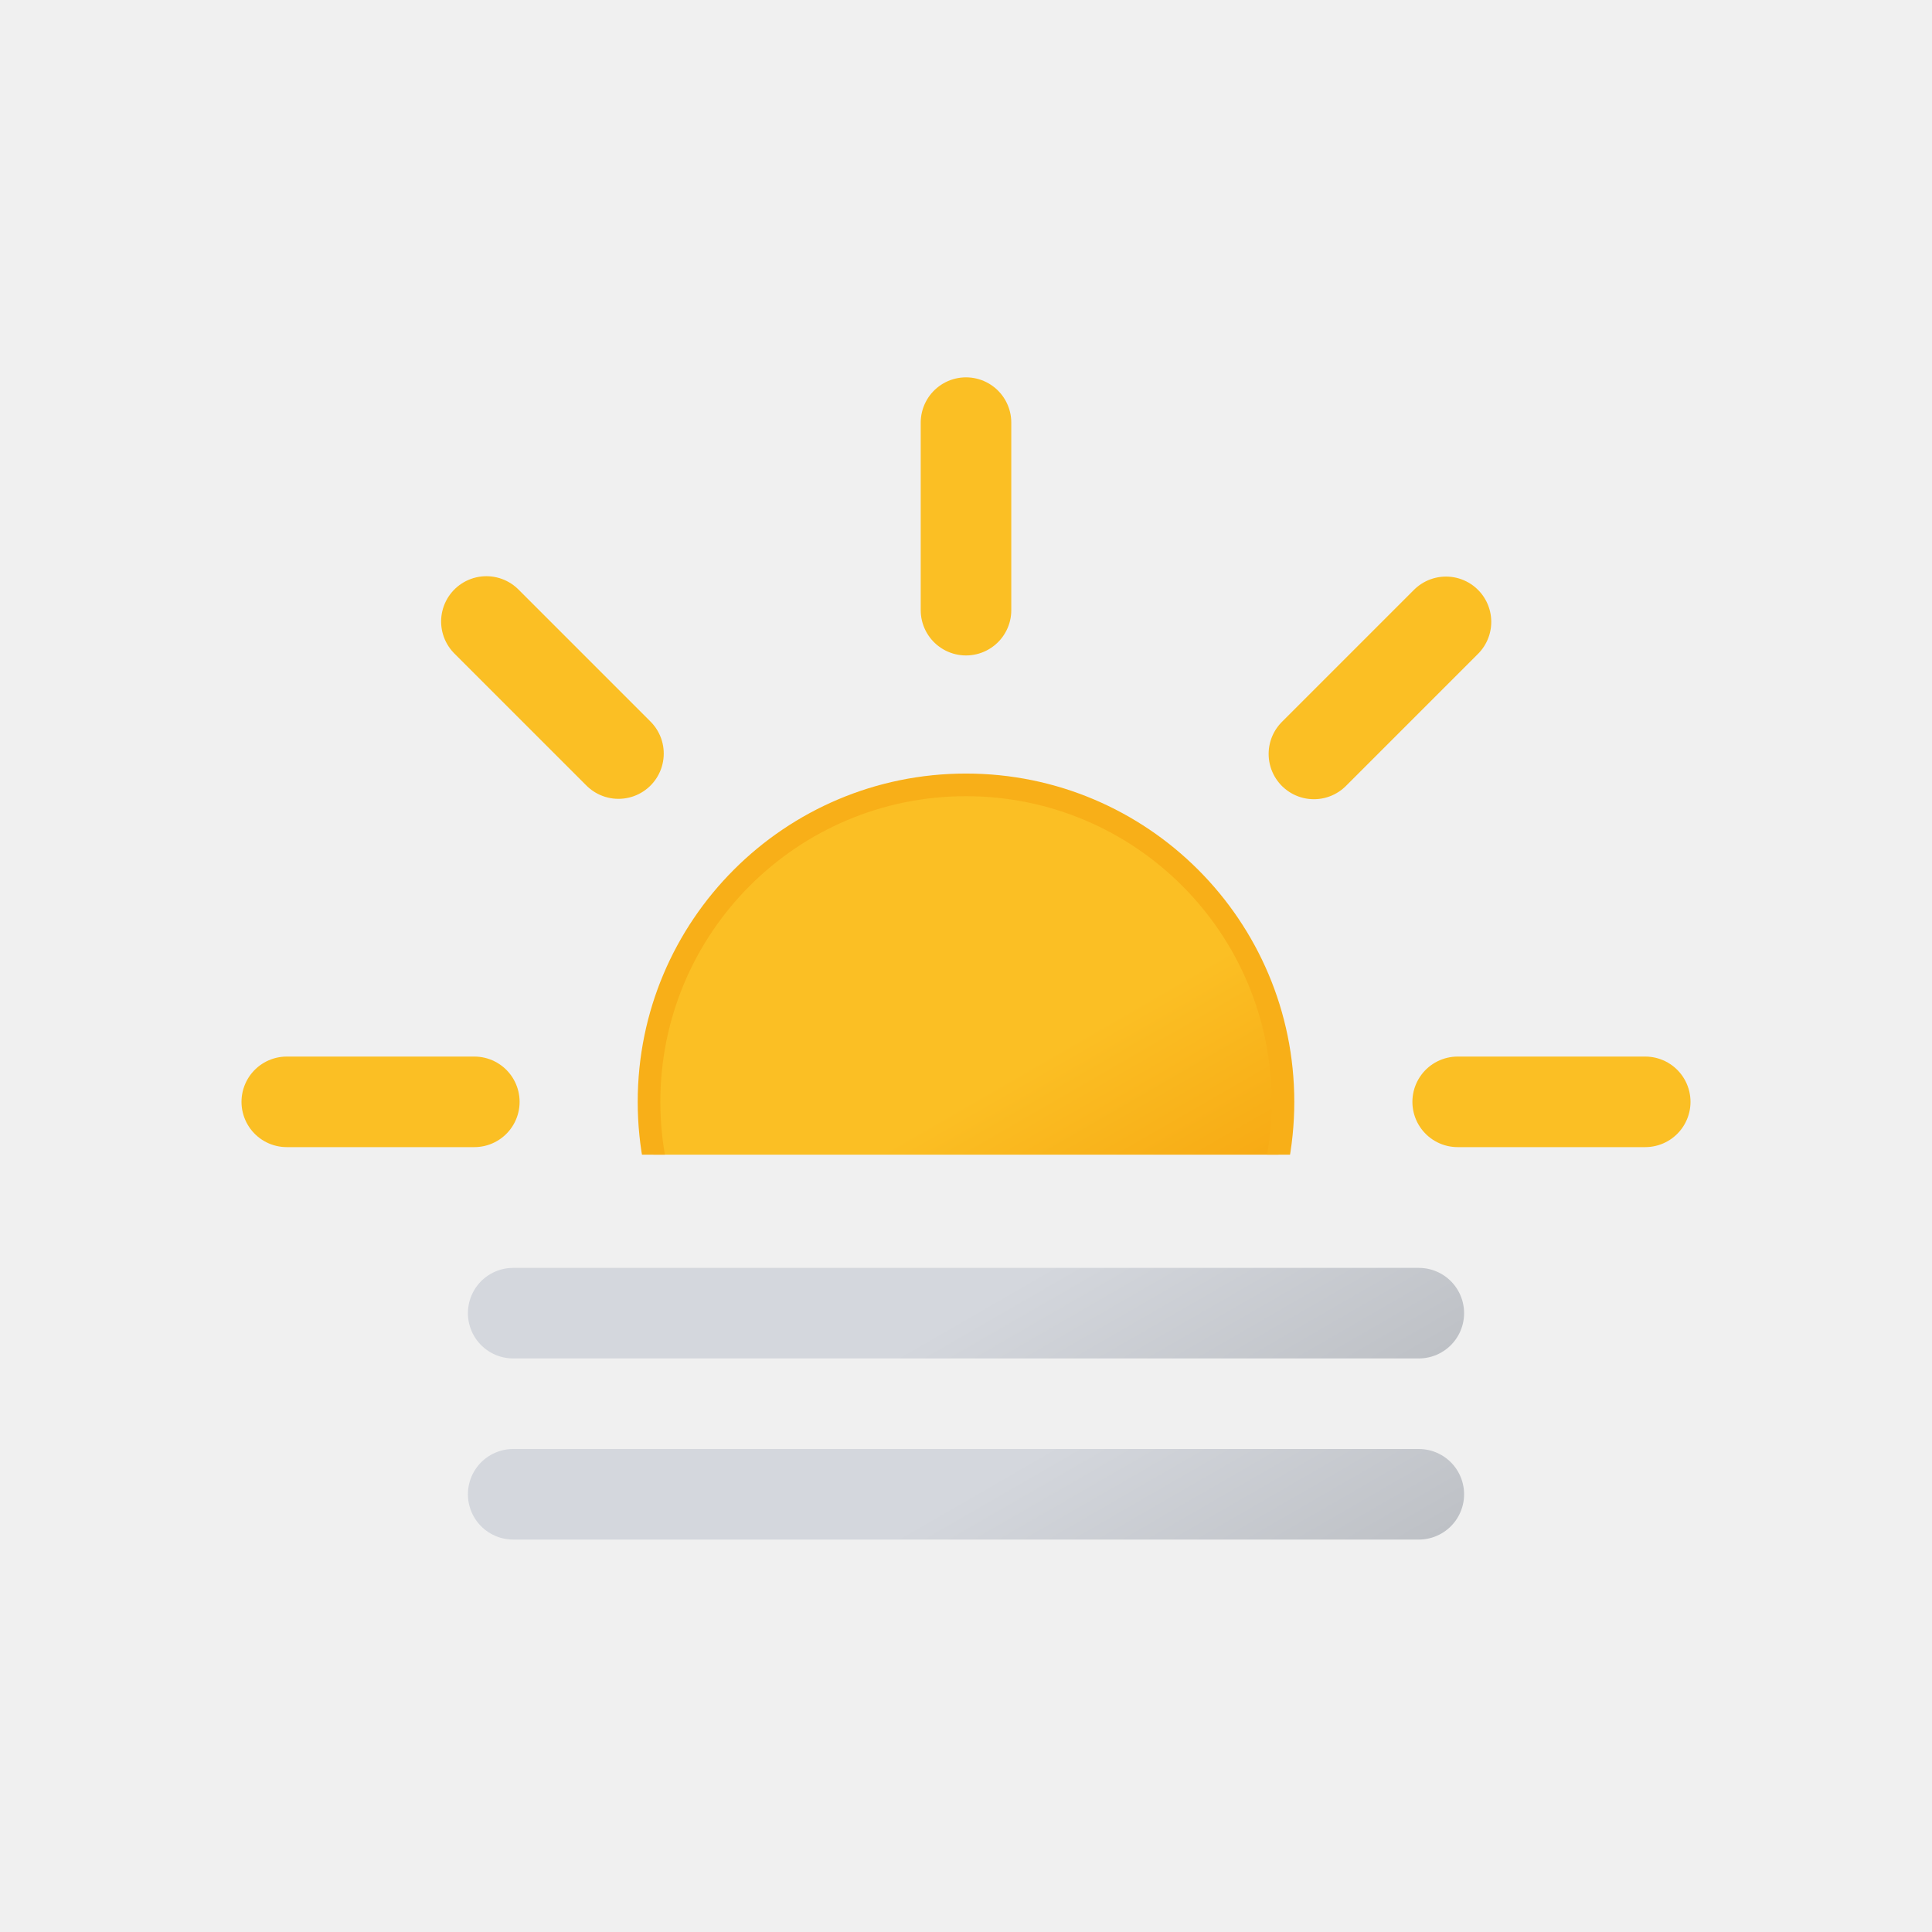
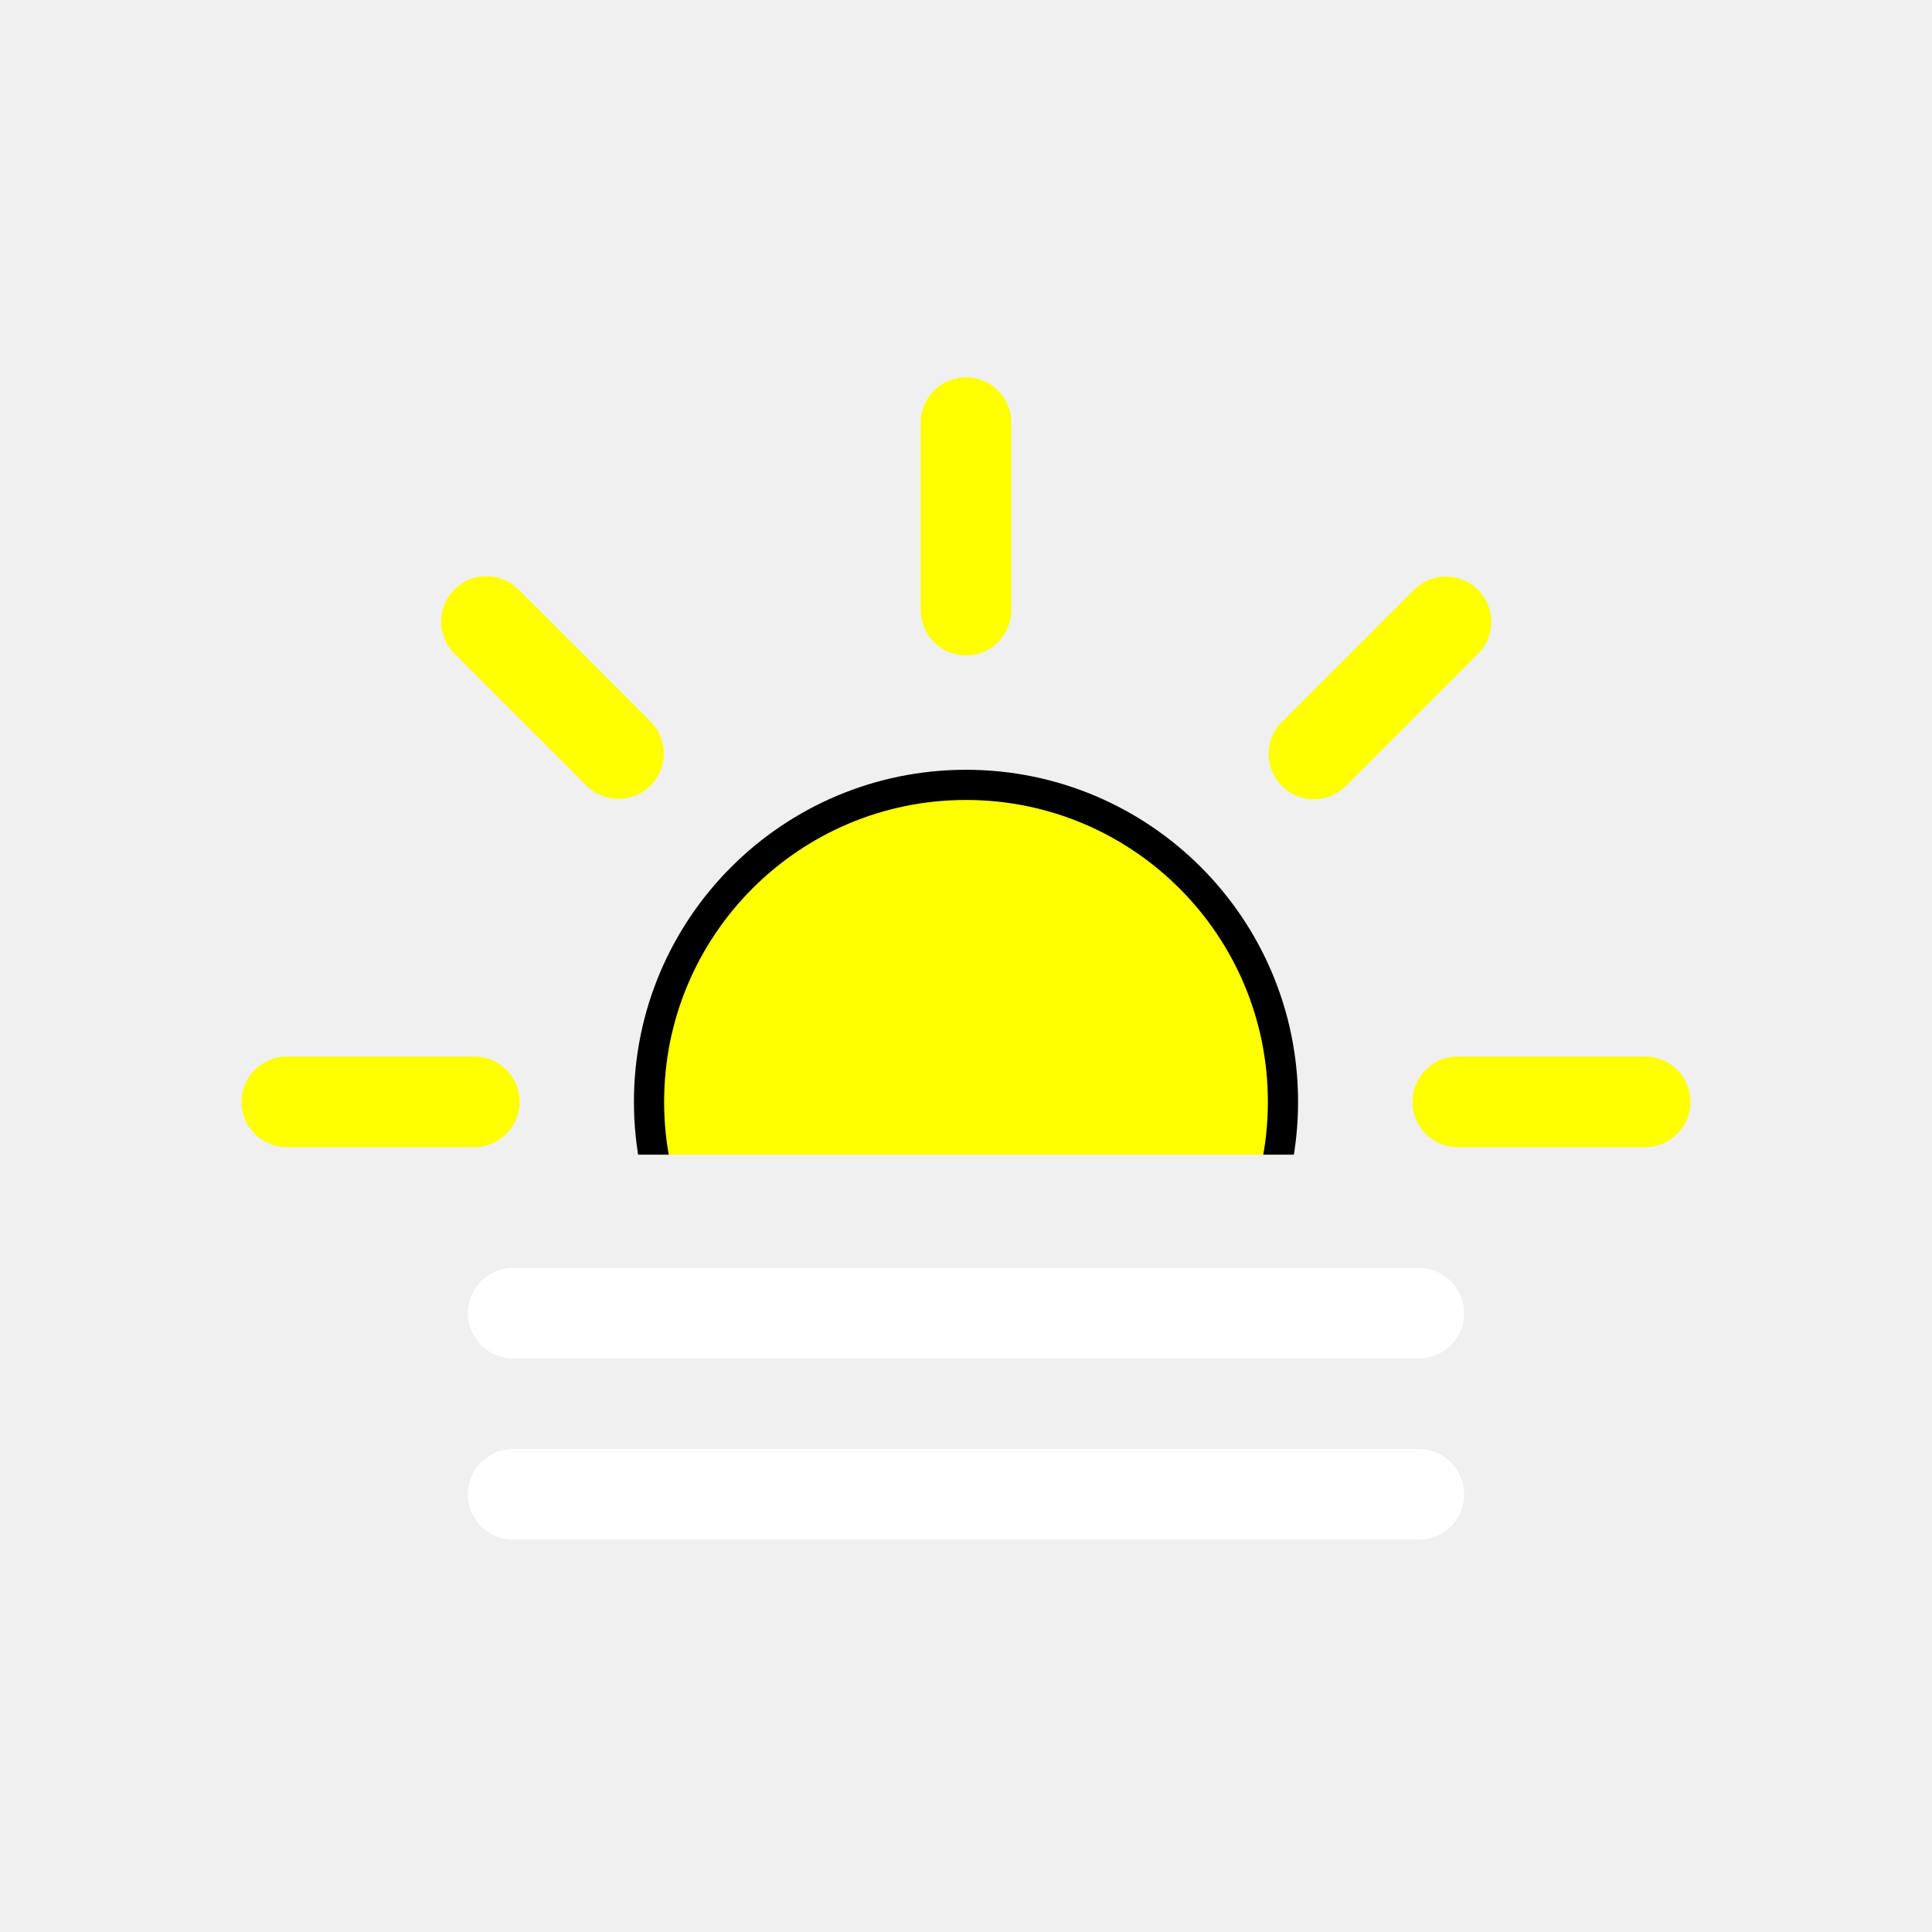
<svg xmlns="http://www.w3.org/2000/svg" xmlns:xlink="http://www.w3.org/1999/xlink" viewBox="0 0 512 512">
  <defs>
-     <linearGradient id="a" x1="96" x2="168" y1="-2.4" y2="122.3" gradientUnits="userSpaceOnUse">
-       <stop offset="0" stop-color="#d4d7dd" />
-       <stop offset=".5" stop-color="#d4d7dd" />
-       <stop offset="1" stop-color="#bec1c6" />
-     </linearGradient>
-     <linearGradient xlink:href="#a" id="b" x2="168" y1="-50.4" y2="74.3" />
-     <linearGradient id="c" x1="150" x2="234" y1="119.2" y2="264.8" gradientUnits="userSpaceOnUse">
-       <stop offset="0" stop-color="#fbbf24" />
-       <stop offset=".5" stop-color="#fbbf24" />
-       <stop offset="1" stop-color="#f59e0b" />
-     </linearGradient>
    <symbol id="e" viewBox="0 0 384 384">
-       <circle cx="192" cy="192" r="84" fill="url(#c)" stroke="#f8af18" stroke-miterlimit="10" stroke-width="6" />
-       <path fill="none" stroke="#fbbf24" stroke-linecap="round" stroke-miterlimit="10" stroke-width="24" d="M192 61.7V12m0 360v-49.7m92.2-222.5 35-35M64.8 319.2l35.1-35.1m0-184.4-35-35m254.5 254.5-35.1-35.1M61.7 192H12m360 0h-49.7" />
+       <circle cx="192" cy="192" r="84" fill="yellow" stroke="black" stroke-miterlimit="10" stroke-width="8" />
+       <path fill="none" stroke="yellow" stroke-linecap="round" stroke-miterlimit="10" stroke-width="24" d="M192 61.7V12m0 360v-49.7m92.2-222.5 35-35M64.8 319.2l35.1-35.1m0-184.4-35-35m254.5 254.5-35.1-35.1M61.7 192H12m360 0h-49.7" />
    </symbol>
    <symbol id="f" viewBox="0 0 264 72">
-       <path fill="none" stroke="url(#a)" stroke-linecap="round" stroke-miterlimit="10" stroke-width="24" d="M12 60h240" />
-       <path fill="none" stroke="url(#b)" stroke-linecap="round" stroke-miterlimit="10" stroke-width="24" d="M12 12h240" />
+       <path fill="none" stroke="white" stroke-linecap="round" stroke-miterlimit="10" stroke-width="24" d="M12 60h240" />
+       <path fill="none" stroke="white" stroke-linecap="round" stroke-miterlimit="10" stroke-width="24" d="M12 12h240" />
    </symbol>
    <clipPath id="d">
      <path fill="none" d="M0 0h512v306H0z" />
    </clipPath>
  </defs>
  <g clip-path="url(#d)">
    <use xlink:href="#e" width="384" height="384" transform="translate(64 100)" />
  </g>
  <use xlink:href="#f" width="264" height="72" transform="translate(124 336)" />
</svg>
